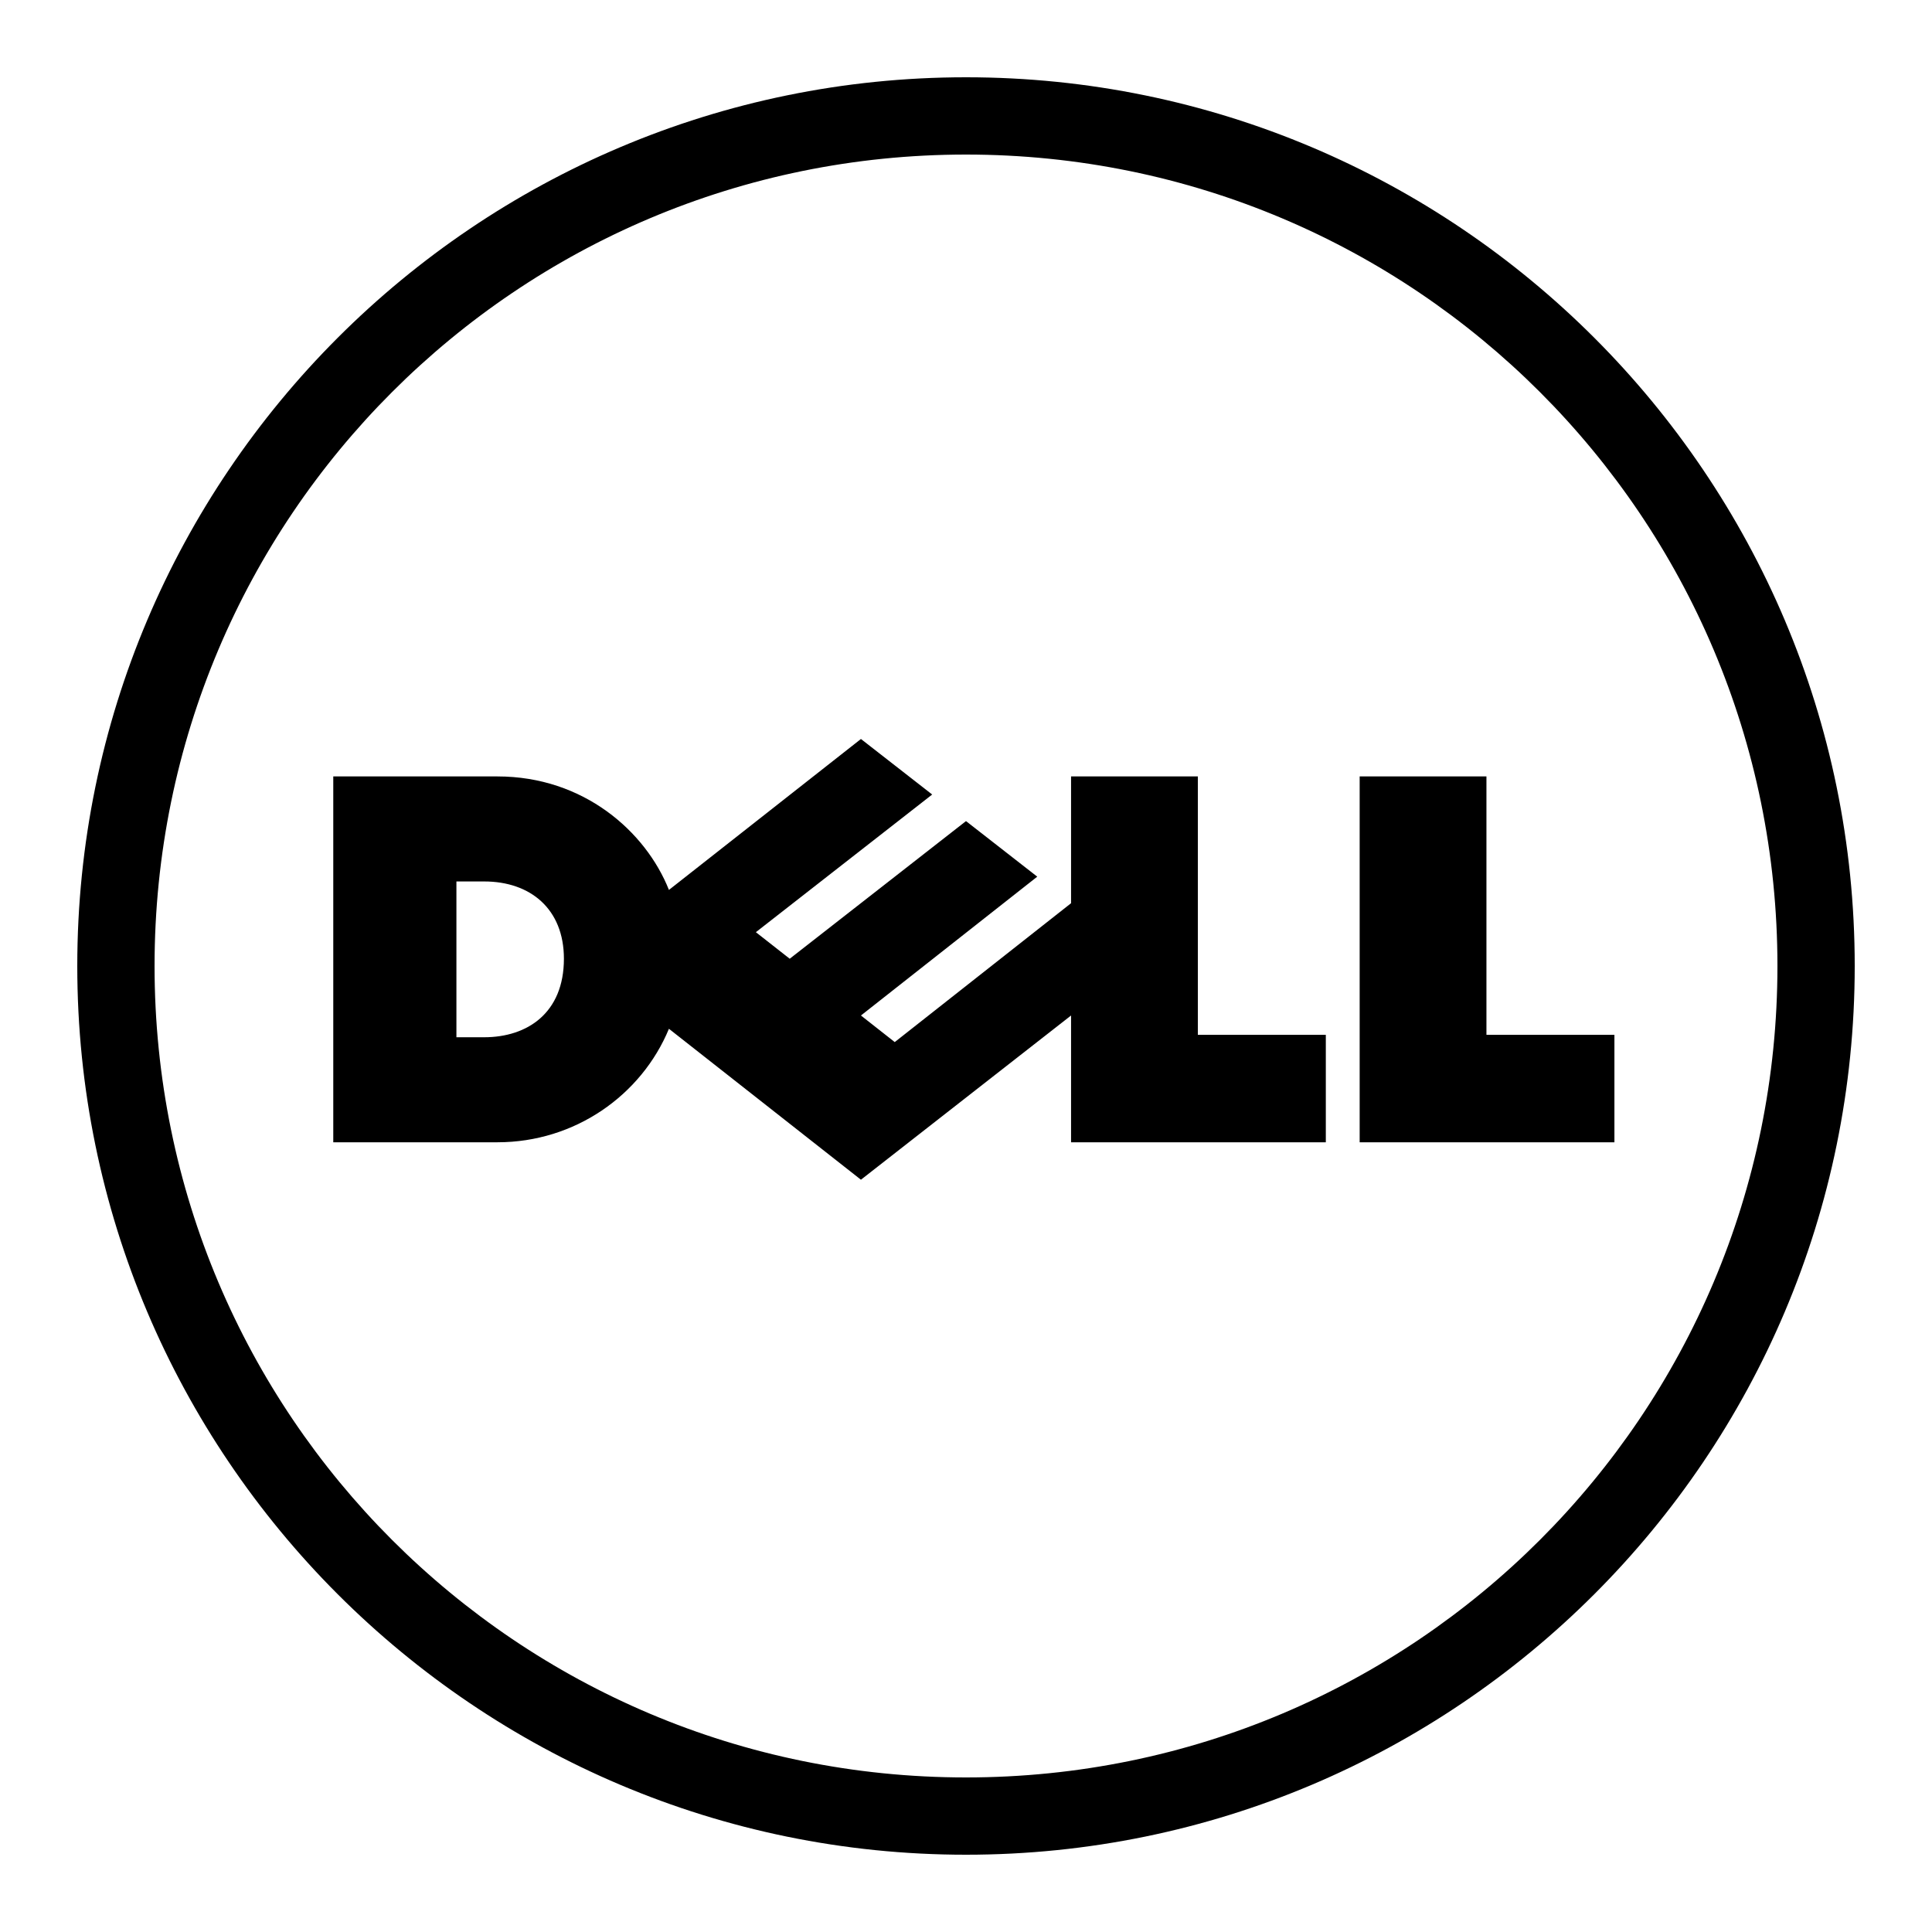
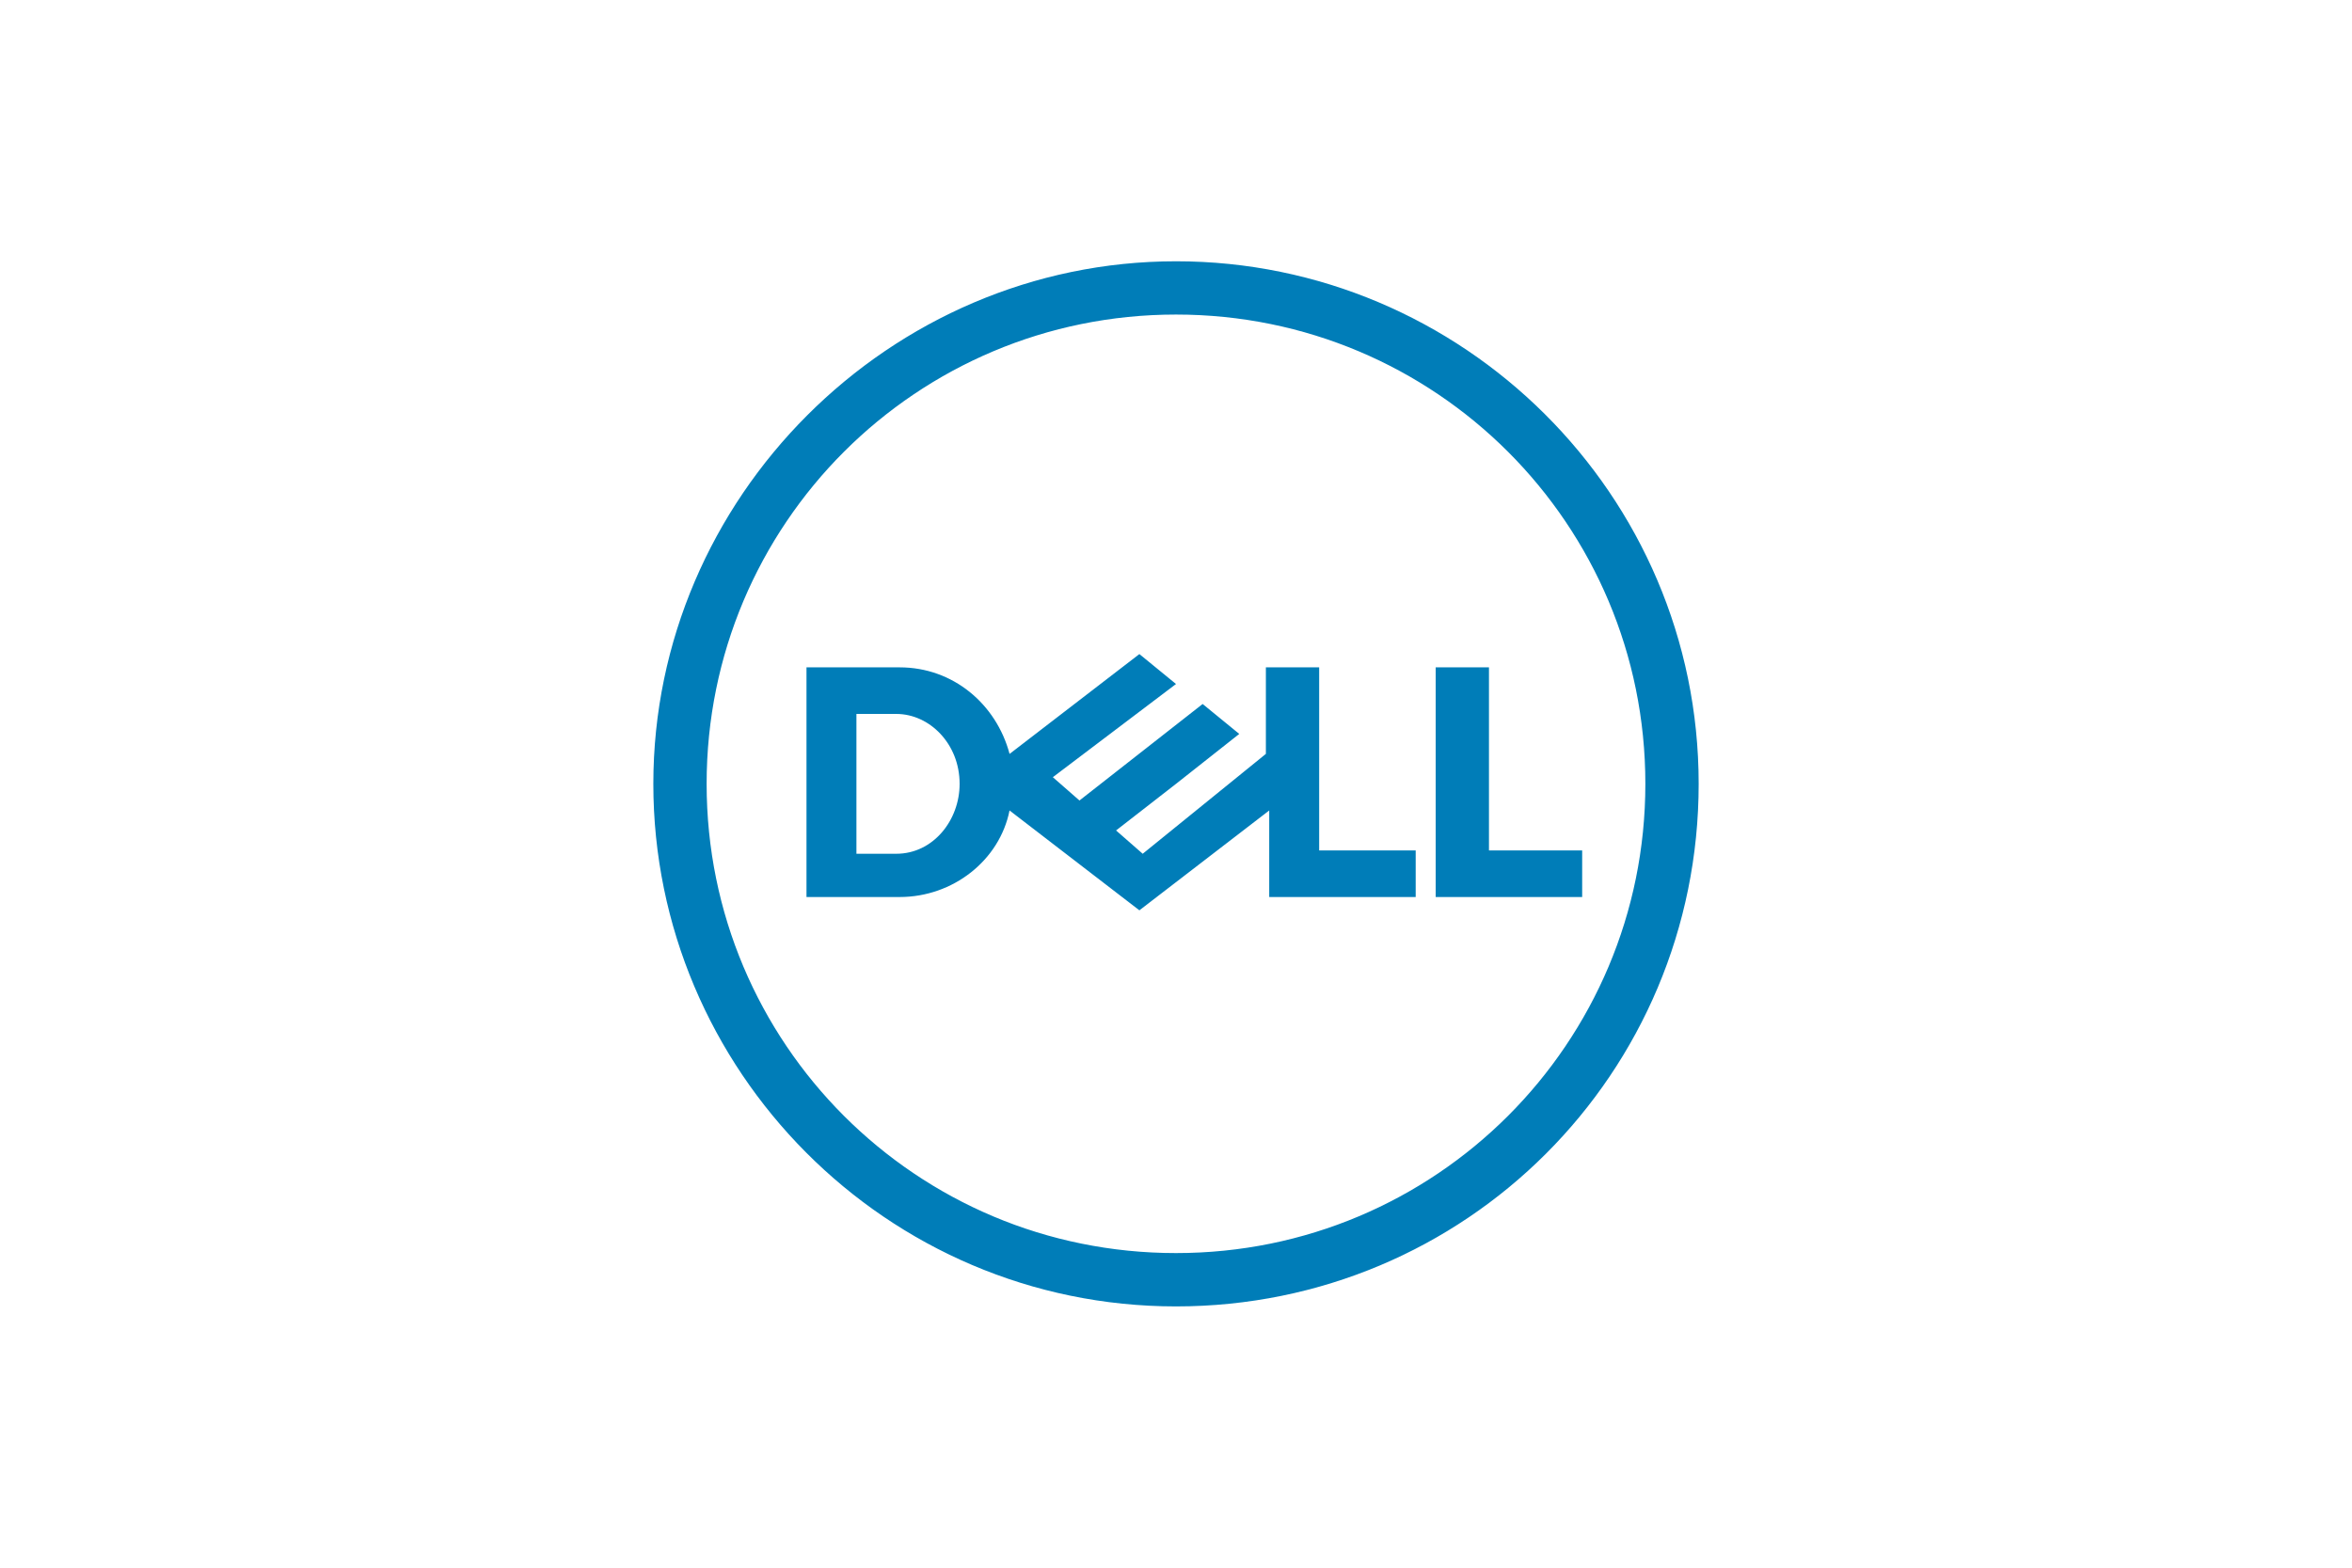
- <svg xmlns="http://www.w3.org/2000/svg" viewBox="0 0 50 50" width="50px" height="50px">
-   <path d="M 25 2 C 12.309 2 2 12.309 2 25 C 2 37.691 12.309 48 25 48 C 37.691 48 48 37.691 48 25 C 48 12.309 37.691 2 25 2 Z M 25 4 C 36.609 4 46 13.391 46 25 C 46 36.609 36.609 46 25 46 C 13.391 46 4 36.609 4 25 C 4 13.391 13.391 4 25 4 Z M 22.281 19.125 L 17.312 23.031 C 16.711 21.52 15.105 20.094 12.875 20.094 L 8.625 20.094 L 8.625 29.562 L 12.875 29.562 C 14.875 29.562 16.598 28.348 17.312 26.625 L 22.281 30.531 L 27.719 26.281 L 27.719 29.562 L 34.312 29.562 L 34.312 26.781 L 31 26.781 L 31 20.094 L 27.719 20.094 L 27.719 23.375 L 23.156 26.969 L 22.281 26.281 L 26.844 22.688 L 25 21.25 L 20.438 24.812 L 19.562 24.125 L 24.125 20.562 Z M 35.188 20.094 L 35.188 29.562 L 41.781 29.562 L 41.781 26.781 L 38.469 26.781 L 38.469 20.094 Z M 11.812 22.812 L 12.531 22.812 C 13.73 22.812 14.594 23.527 14.594 24.812 C 14.594 26.215 13.648 26.844 12.531 26.844 L 11.812 26.844 Z" />
+ <svg xmlns="http://www.w3.org/2000/svg" height="800" width="1200" viewBox="-10.8 -18 93.6 108">
+   <path fill="#007db8" d="M33.479 27.059l-8.942 6.879c-.917-3.44-3.899-5.963-7.568-5.963h-6.42v15.822h6.42c3.669 0 6.878-2.523 7.566-5.963l8.943 6.879 8.943-6.879v5.963h10.088V40.586h-6.648V27.975h-3.67v5.961l-8.484 6.881-1.835-1.606 4.129-3.211 4.356-3.439-2.522-2.062-8.484 6.648-1.834-1.605 8.484-6.42-2.523-2.062zm-19.49 4.125h2.752c.573 0 1.133.131 1.648.367.516.236.987.58 1.389 1.01.401.43.732.945.961 1.525.229.58.357 1.226.357 1.914a5.229 5.229 0 01-.326 1.817c-.211.57-.519 1.093-.906 1.537-.387.444-.852.81-1.379 1.065-.527.254-1.114.397-1.744.397h-2.752v-9.631zm49.987 9.403v3.21H53.887v-15.822h3.669v12.611h6.42zM36 0C16.28 0 0 16.28 0 36s16.051 36 36 36 36-16.051 36-36S55.72 0 36 0zm0 3.67c2.236 0 4.417.224 6.523.654a32.127 32.127 0 016.074 1.881 32.218 32.218 0 015.492 2.978 32.398 32.398 0 014.783 3.943 32.404 32.404 0 013.943 4.783 32.219 32.219 0 012.978 5.492 32.136 32.136 0 011.881 6.074c.43 2.107.654 4.288.654 6.523s-.224 4.417-.654 6.523a32.128 32.128 0 01-1.881 6.074 32.218 32.218 0 01-2.978 5.492 32.398 32.398 0 01-3.943 4.783 32.404 32.404 0 01-4.783 3.943 32.219 32.219 0 01-5.492 2.978 32.136 32.136 0 01-6.074 1.881c-2.107.43-4.288.654-6.523.654s-4.417-.224-6.523-.654a31.91 31.91 0 01-6.075-1.878 32.251 32.251 0 01-5.492-2.979 32.353 32.353 0 01-8.726-8.726 32.255 32.255 0 01-2.978-5.492 32.14 32.14 0 01-1.881-6.075c-.43-2.106-.654-4.287-.654-6.523 0-2.236.224-4.417.654-6.523a32.133 32.133 0 011.881-6.075 32.255 32.255 0 012.978-5.492 32.353 32.353 0 013.943-4.783 32.353 32.353 0 014.783-3.943 32.255 32.255 0 015.492-2.978 32.14 32.14 0 016.075-1.881c2.106-.43 4.287-.654 6.523-.654z" />
</svg>
